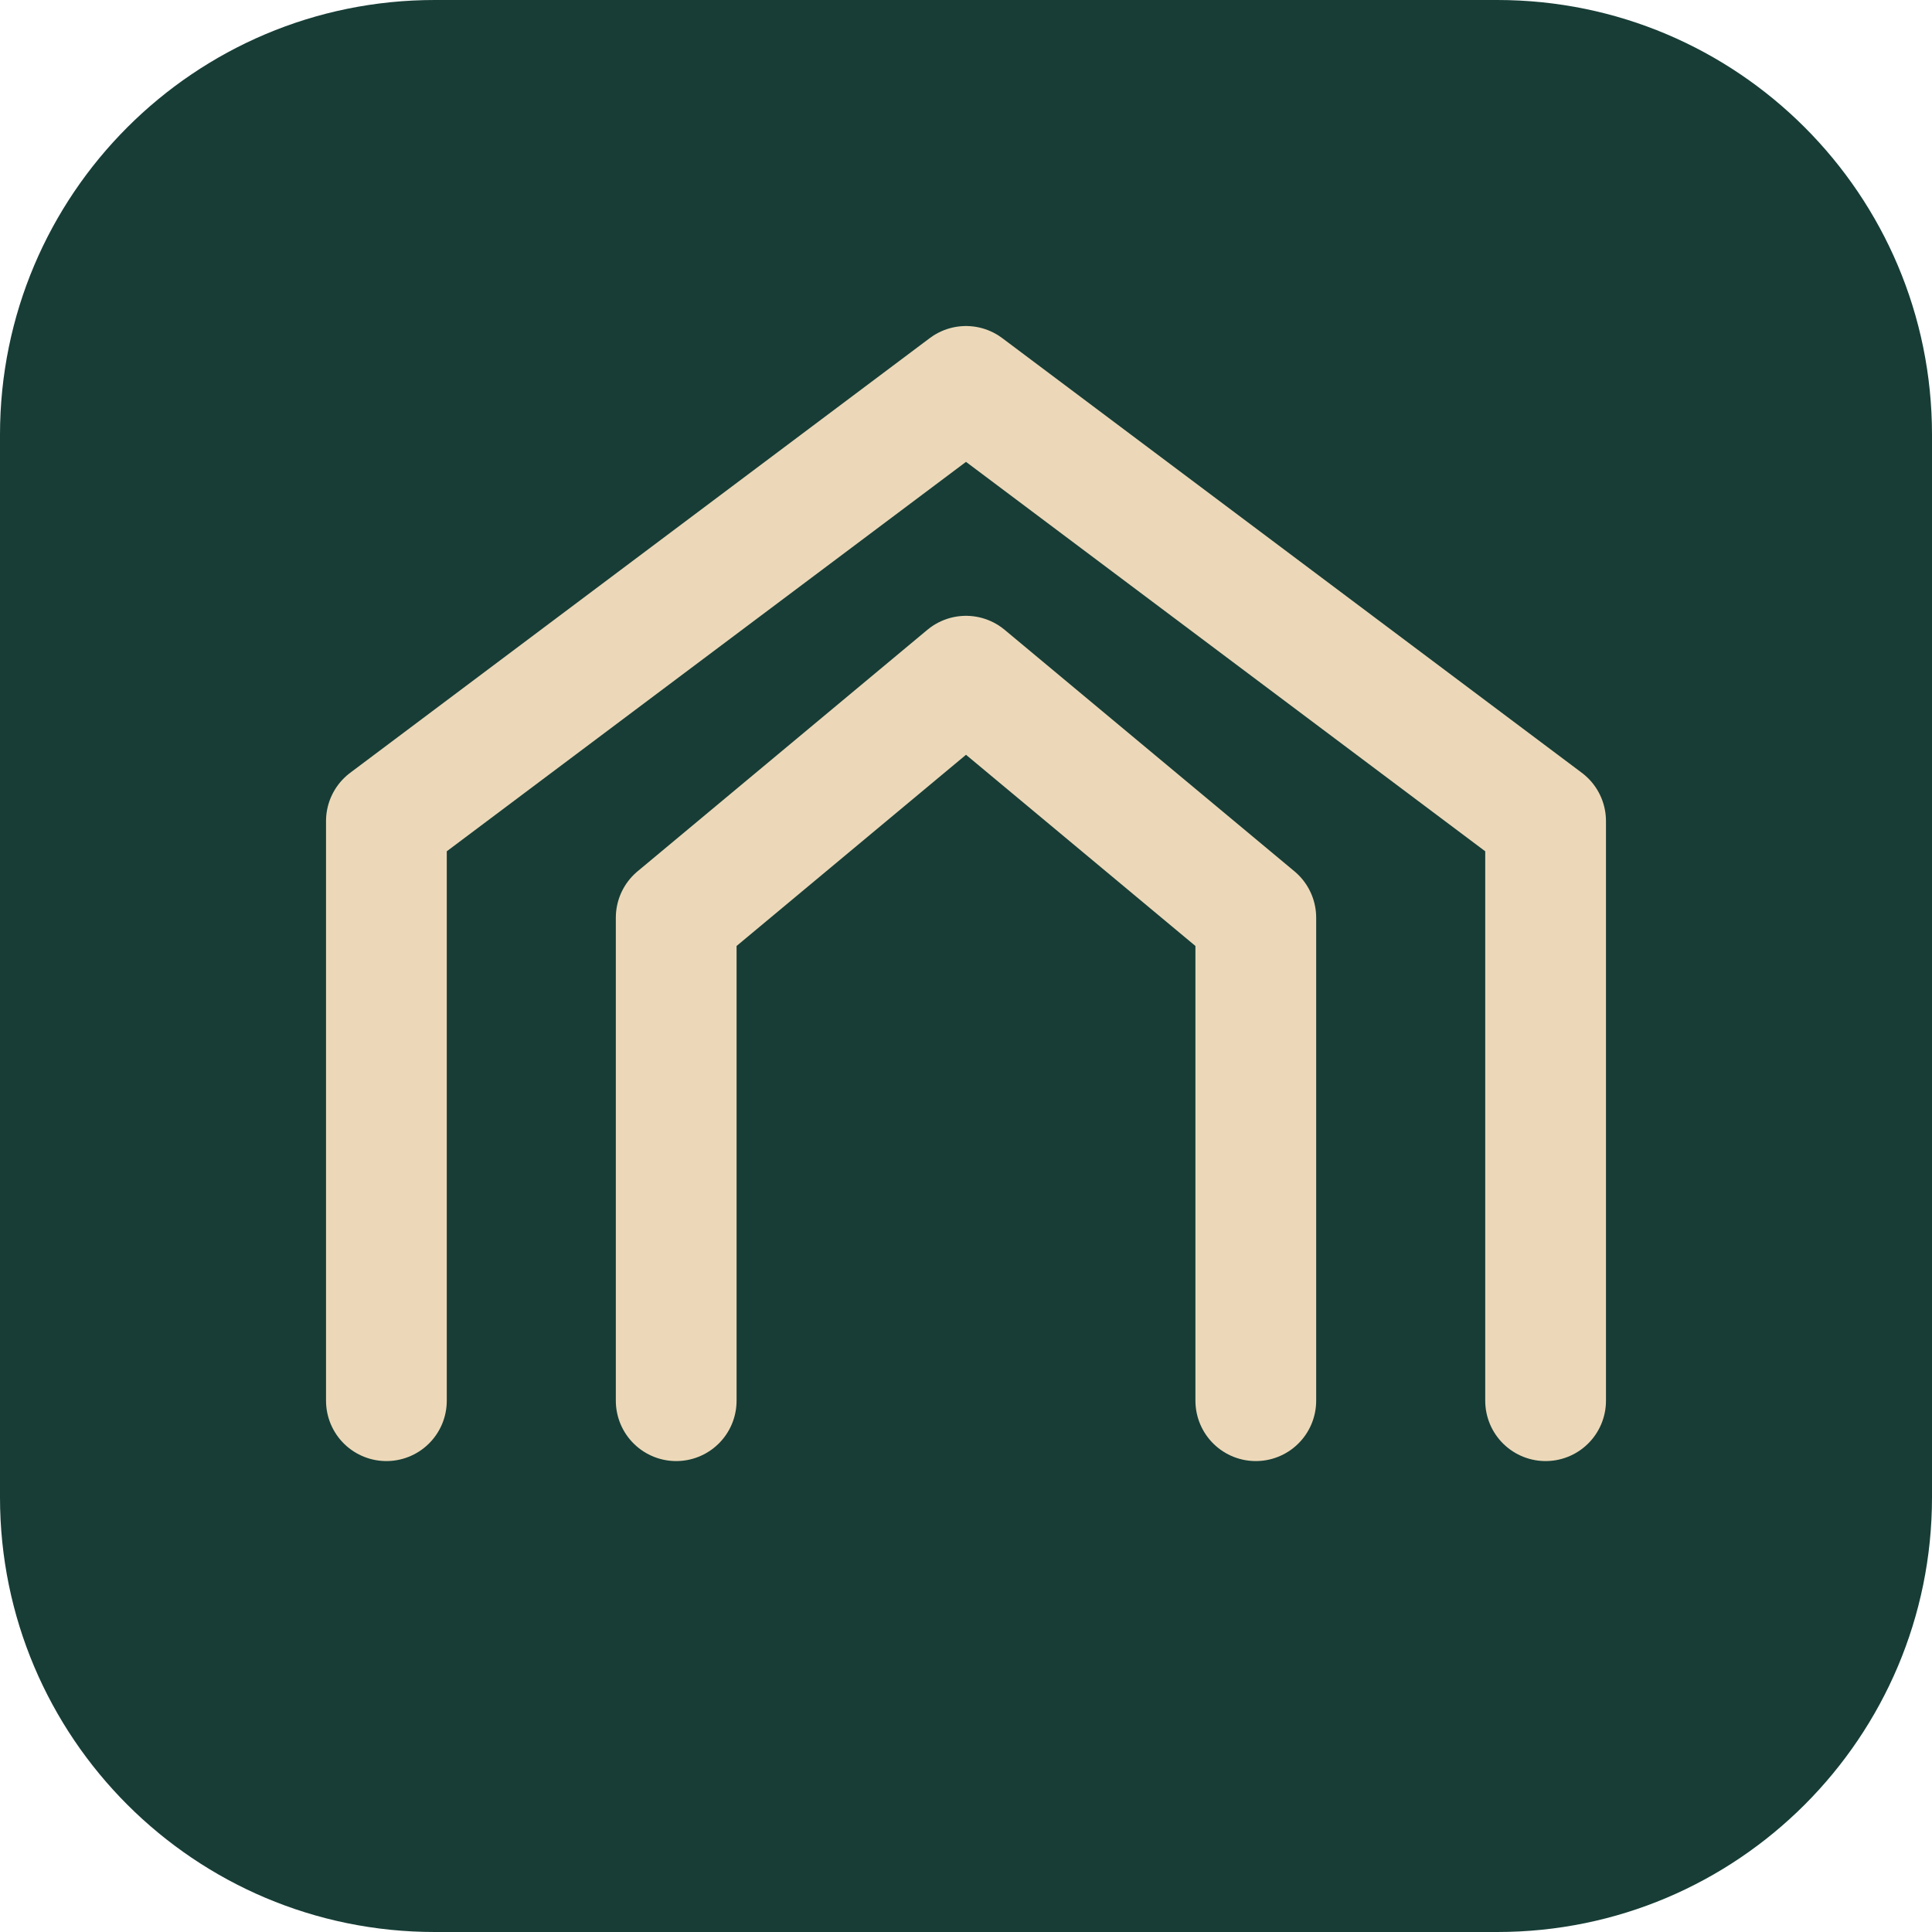
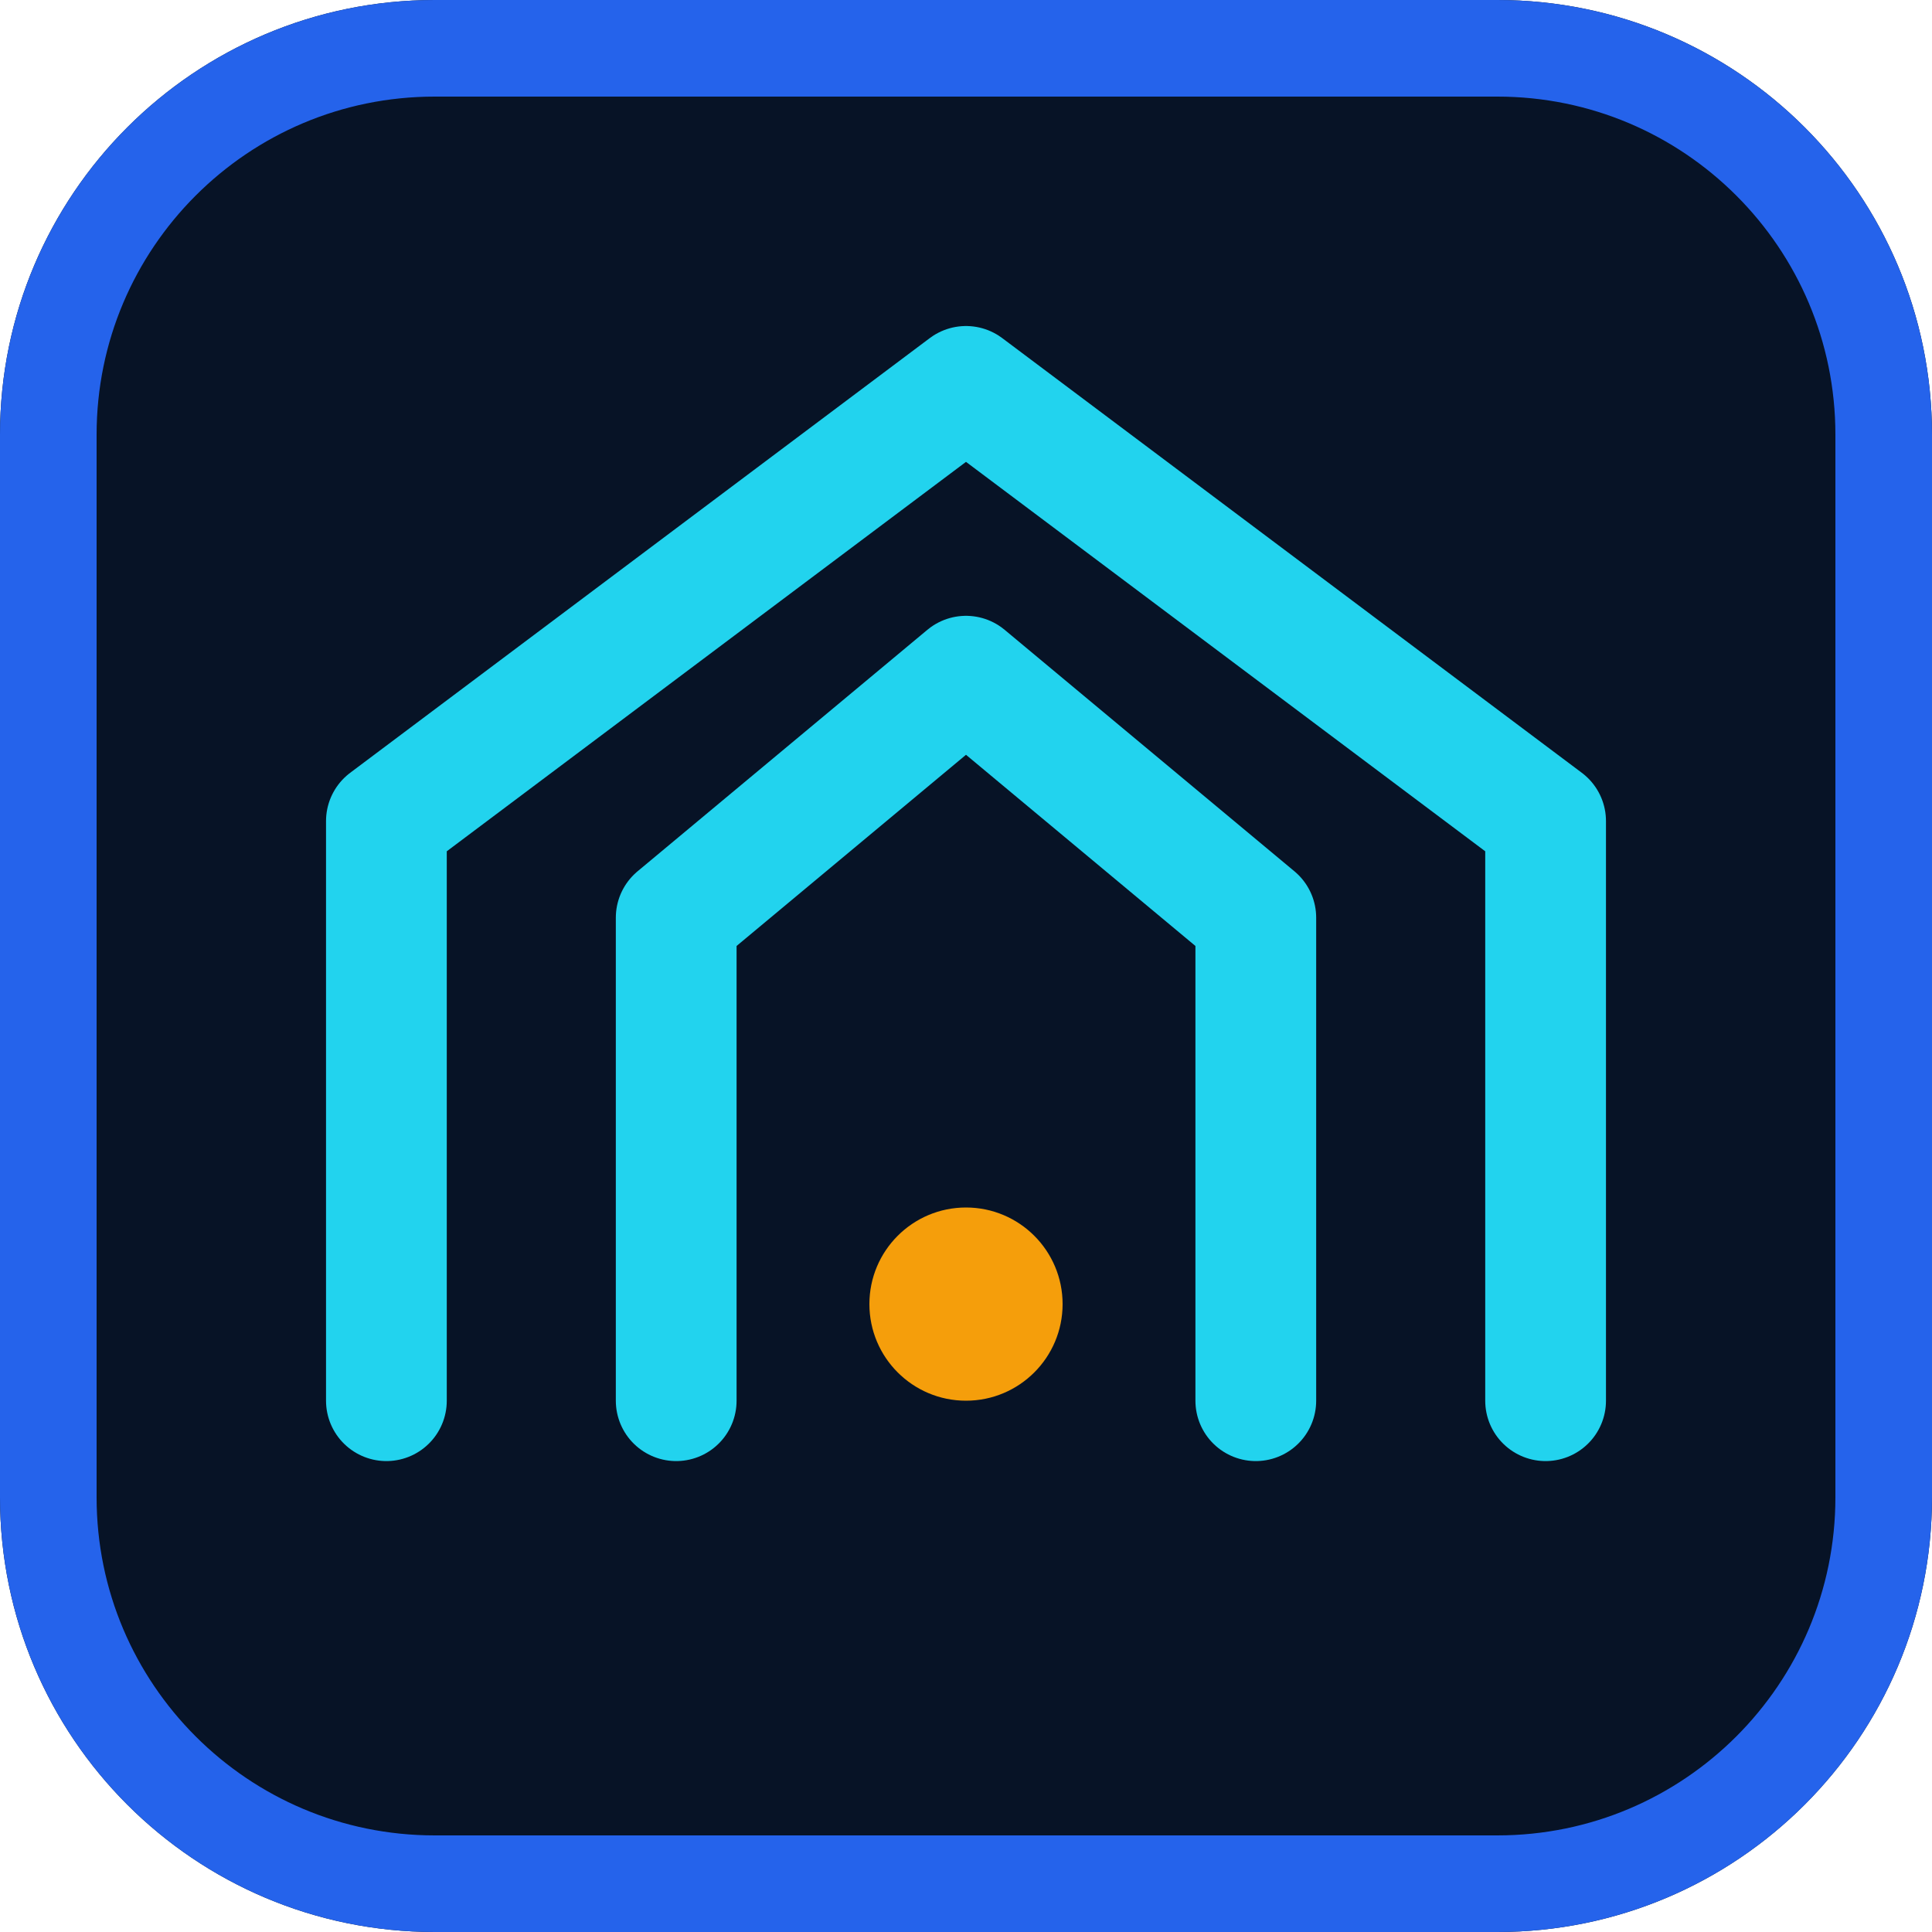
<svg xmlns="http://www.w3.org/2000/svg" viewBox="0 0 40 40">
-   <rect width="40" height="40" rx="9" fill="#173d36" />
-   <path d="M8 29V17L20 8l12 9v12M14 29V19l6-5 6 5v10" fill="none" stroke="#ecd8b8" stroke-width="2.5" stroke-linecap="round" stroke-linejoin="round" />
+   <rect width="40" height="40" rx="9" fill="#071326" />
+   <rect x="1" y="1" width="38" height="38" rx="8" fill="none" stroke="#2563eb" stroke-width="2" />
+   <path d="M8 29V17L20 8l12 9v12M14 29V19l6-5 6 5v10" fill="none" stroke="#22d3ee" stroke-width="2.5" stroke-linecap="round" stroke-linejoin="round" />
+   <circle cx="20" cy="27" r="2" fill="#f59e0b" />
</svg>
